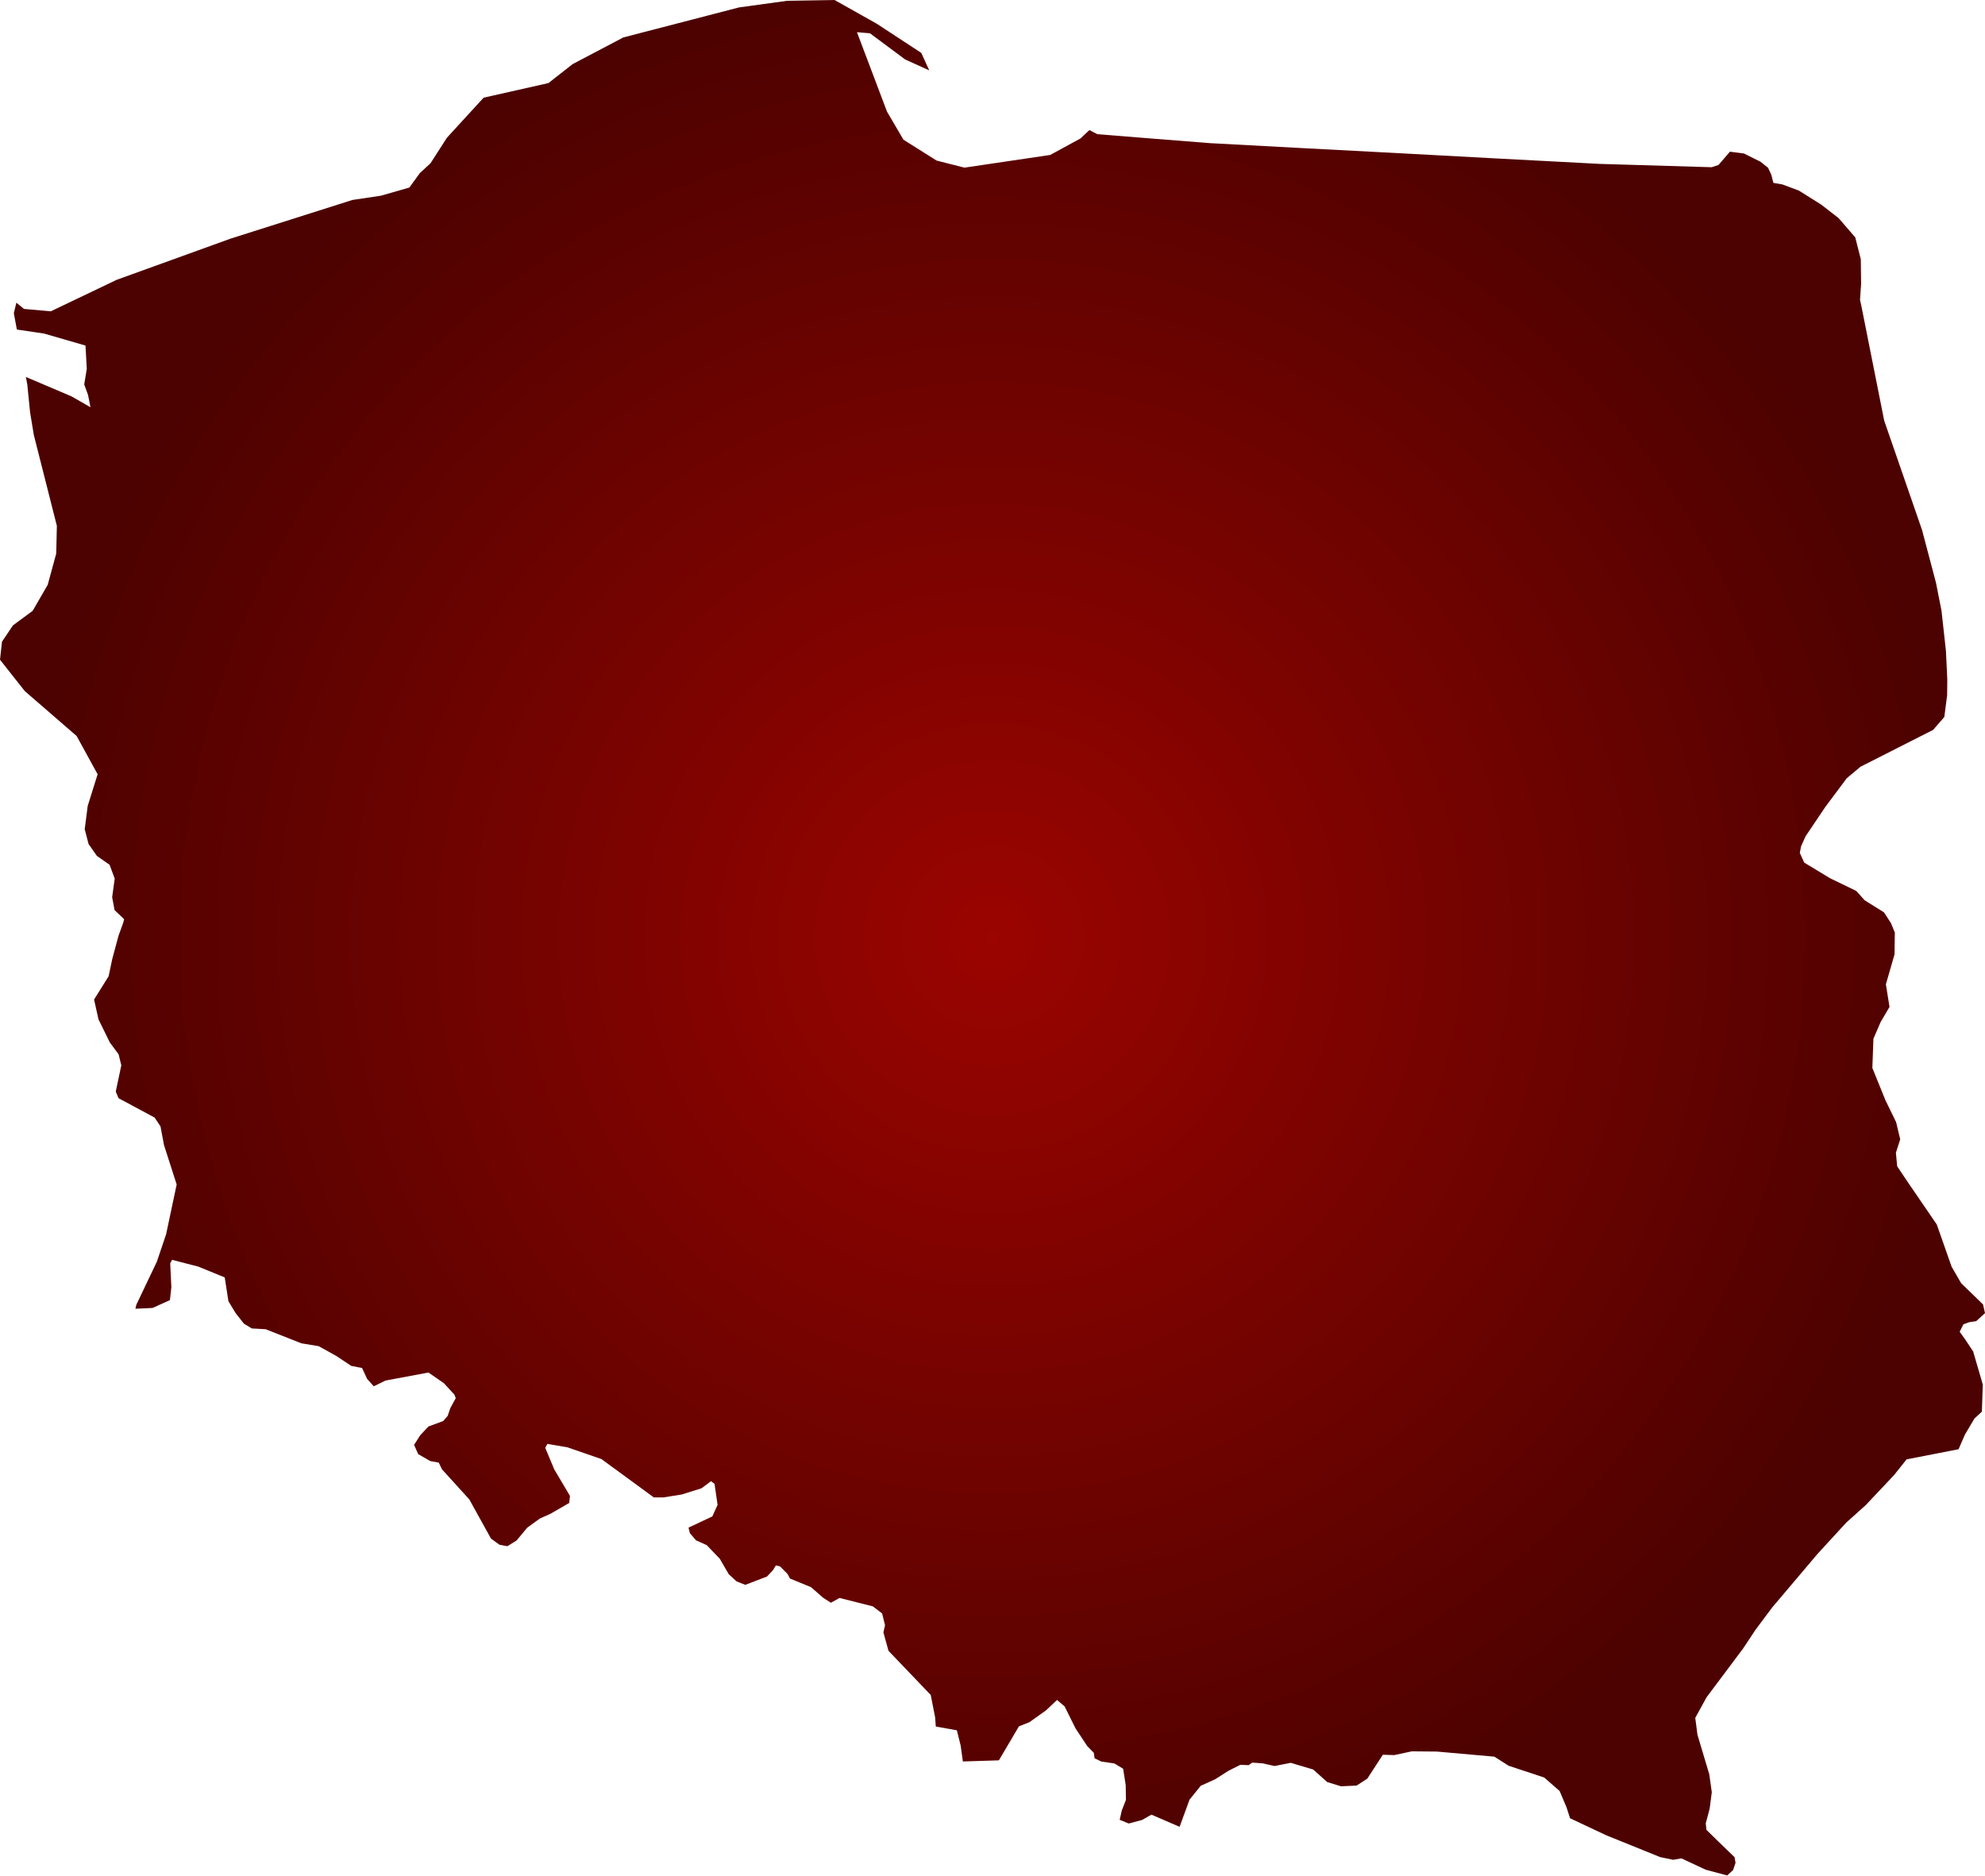
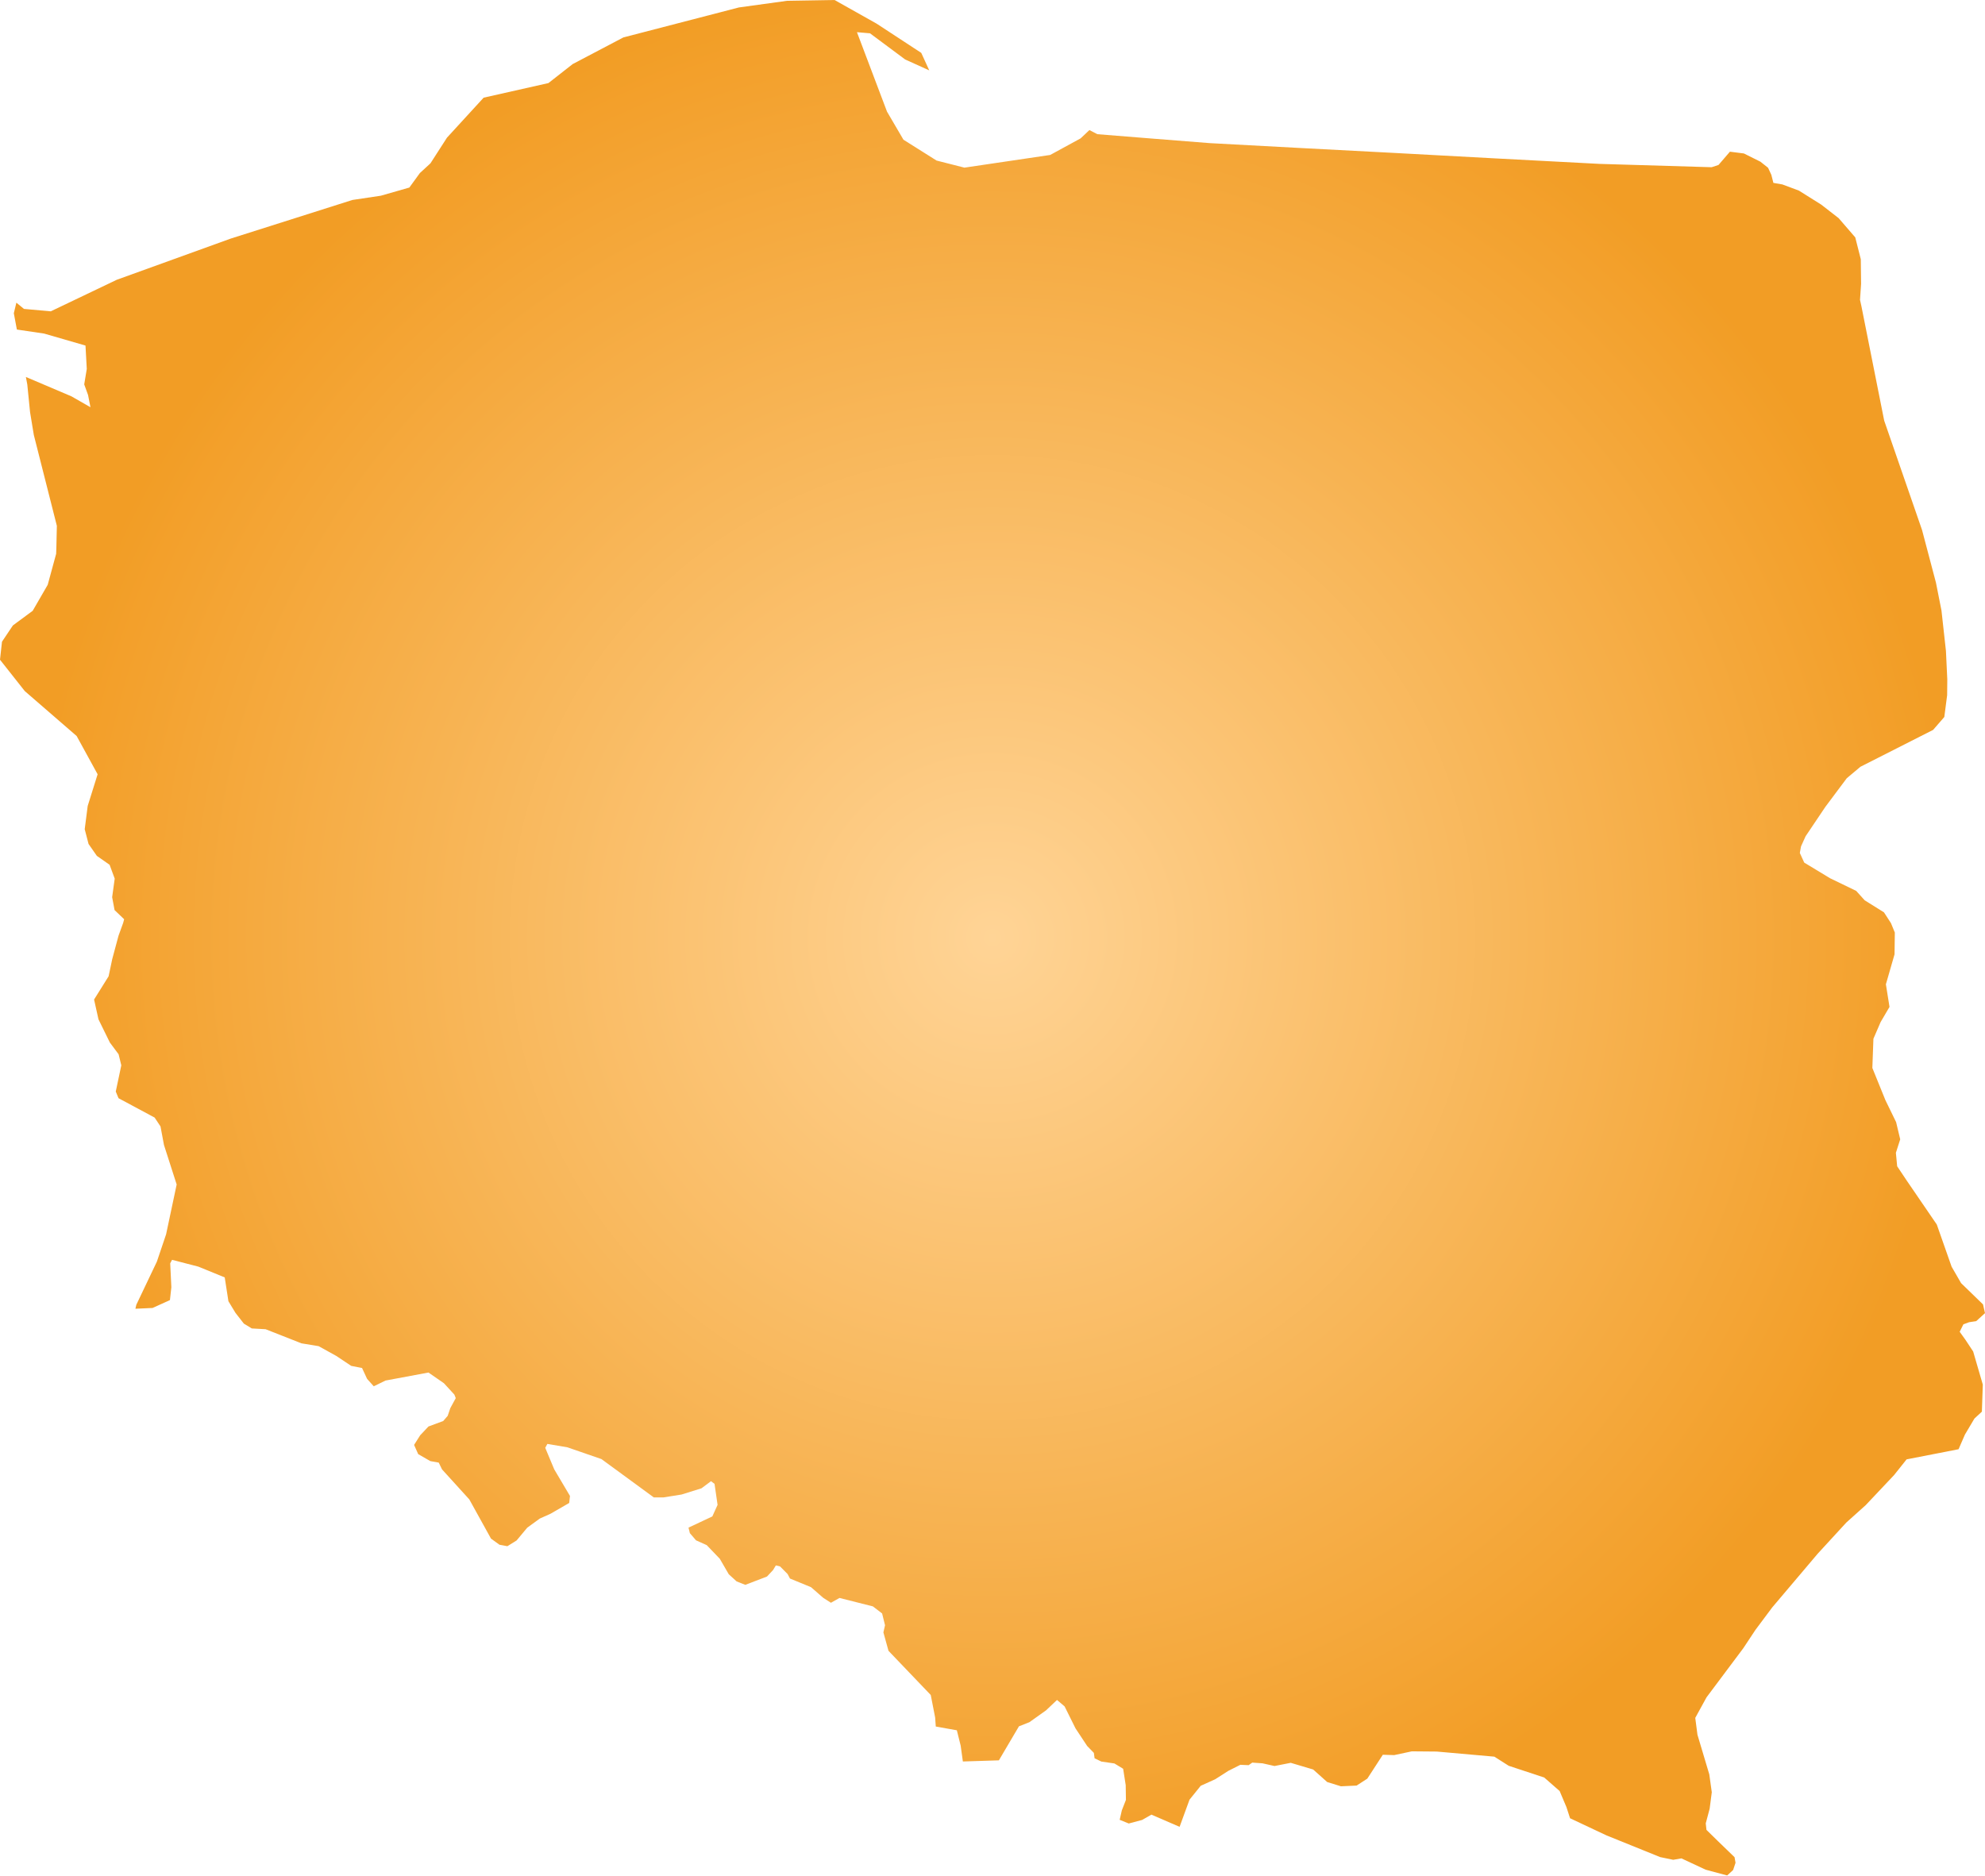
<svg xmlns="http://www.w3.org/2000/svg" width="28" height="26.458" viewBox="0 0 28 26.458">
  <defs>
    <radialGradient id="radial-gradient" cx="14" cy="13.229" r="13.62" gradientUnits="userSpaceOnUse">
-       <stop offset="0" stop-color="#9b0400" />
-       <stop offset="1" stop-color="#4c0200" />
+       <stop offset="0" stop-color="#ffd496" />
+       <stop offset="1" stop-color="#f29d25" />
    </radialGradient>
  </defs>
  <g id="Layer_2" data-name="Layer 2">
    <g id="Layer_1-2" data-name="Layer 1">
      <path id="PL" d="M15.367,1.835l.112.058.786.063.797.063,1.281.069,1.335.07,1.386.075,1.499.079,1.581.047.097-.032.161-.187.197.025.233.116.108.086.046.099.029.114.127.022.233.087.314.197.246.191.235.272.078.308.004.349-.015.224.02.091.321,1.613.534,1.543.196.742.078.394.063.57.019.4-.002.224-.04.308-.158.182-1.025.52-.193.162-.302.404-.279.415-.064.142-.017.093.062.136.365.221.368.178.12.133.272.17.099.153.054.132-.004.307-.122.423.051.319-.125.213-.102.236-.015.412.184.454.151.31.058.243-.061.19.018.19.135.202.424.62.209.595.134.232.309.3.028.123-.124.113-.1.015-.081.03-.052.105.081.113.109.165.136.467-.013.382-.105.097-.134.226-.09.207-.733.143-.176.221-.401.425-.273.245-.405.441-.64.756-.236.316-.173.261-.518.692-.159.29.031.238.167.559.035.252-.03.232-.055.207.01.092.153.15.243.235.014.079-.034.102-.084.077-.305-.082-.34-.159-.116.02-.184-.038-.759-.307-.512-.241-.051-.157L22,25.267l-.218-.191-.5-.165-.203-.129-.812-.072-.352-.003-.249.053-.16-.005-.219.337-.151.098-.221.01-.194-.06-.198-.177-.316-.094-.229.045-.169-.038-.145-.01-.051.036-.117-.005-.169.085-.186.119-.204.092-.158.196-.14.383-.397-.172-.132.075-.188.05-.128-.052.03-.132.058-.149-.003-.208-.036-.231-.123-.075-.185-.027-.095-.046-.01-.076-.095-.098-.164-.248-.154-.31-.107-.091-.155.147-.235.167-.147.058-.283.48-.508.016-.031-.224-.054-.216-.297-.053-.009-.127-.062-.318-.596-.623-.072-.26.023-.101-.041-.166-.13-.1-.471-.119-.121.068-.109-.07-.172-.15-.297-.122-.033-.063-.107-.108-.059-.014-.039.065-.086.092-.306.117-.122-.048-.111-.101-.127-.219-.184-.192-.151-.068-.087-.101-.019-.078.336-.158.074-.163-.043-.297-.05-.037-.134.1-.281.088-.258.041H9.223l-.739-.541-.48-.166-.283-.048-.03.055.127.304.222.375-.011.099-.265.153-.15.067-.177.129-.15.18-.13.081-.112-.021-.119-.086-.306-.553-.385-.424-.046-.095-.12-.022-.17-.098-.058-.13.086-.136.117-.124.208-.077.063-.073.037-.109.077-.141-.02-.05-.147-.16-.218-.151-.606.113-.166.081-.094-.105-.071-.153-.153-.03-.21-.14-.249-.138-.243-.04-.505-.199-.195-.011-.112-.068-.118-.151-.1-.165-.052-.336-.372-.152-.371-.096-.026.049.016.338-.02.181-.245.111-.242.011.013-.056.29-.609.13-.385.149-.703-.179-.557-.049-.262-.083-.125-.509-.273-.039-.094.078-.37-.038-.156-.123-.165-.161-.328-.062-.279.205-.328.051-.242.089-.331.066-.182.013-.05-.135-.129-.034-.182.036-.262L1.546,12.2l-.18-.126-.117-.168-.054-.208.042-.328.14-.447-.296-.54L.35,9.75,0,9.307l.028-.254.154-.23.279-.206L.673,8.25l.119-.437L.795,7.73l.007-.312L.477,6.136.424,5.814l-.039-.39-.02-.106.642.273.269.154-.034-.173-.054-.149.036-.218-.018-.33L.623,4.706.238,4.649l-.043-.23L.231,4.27l.107.088.378.034.931-.445,1.607-.581,1.717-.545.401-.06.402-.115.149-.205.149-.137.233-.362.517-.564.914-.206L8.078.904,8.793.528l1.63-.423.682-.094L11.772,0l.594.334.629.412.113.247-.34-.154L12.272.47,12.088.454l.424,1.121.232.396.467.294.393.1,1.21-.179.429-.234Z" fill="url(#radial-gradient)" />
    </g>
  </g>
</svg>
